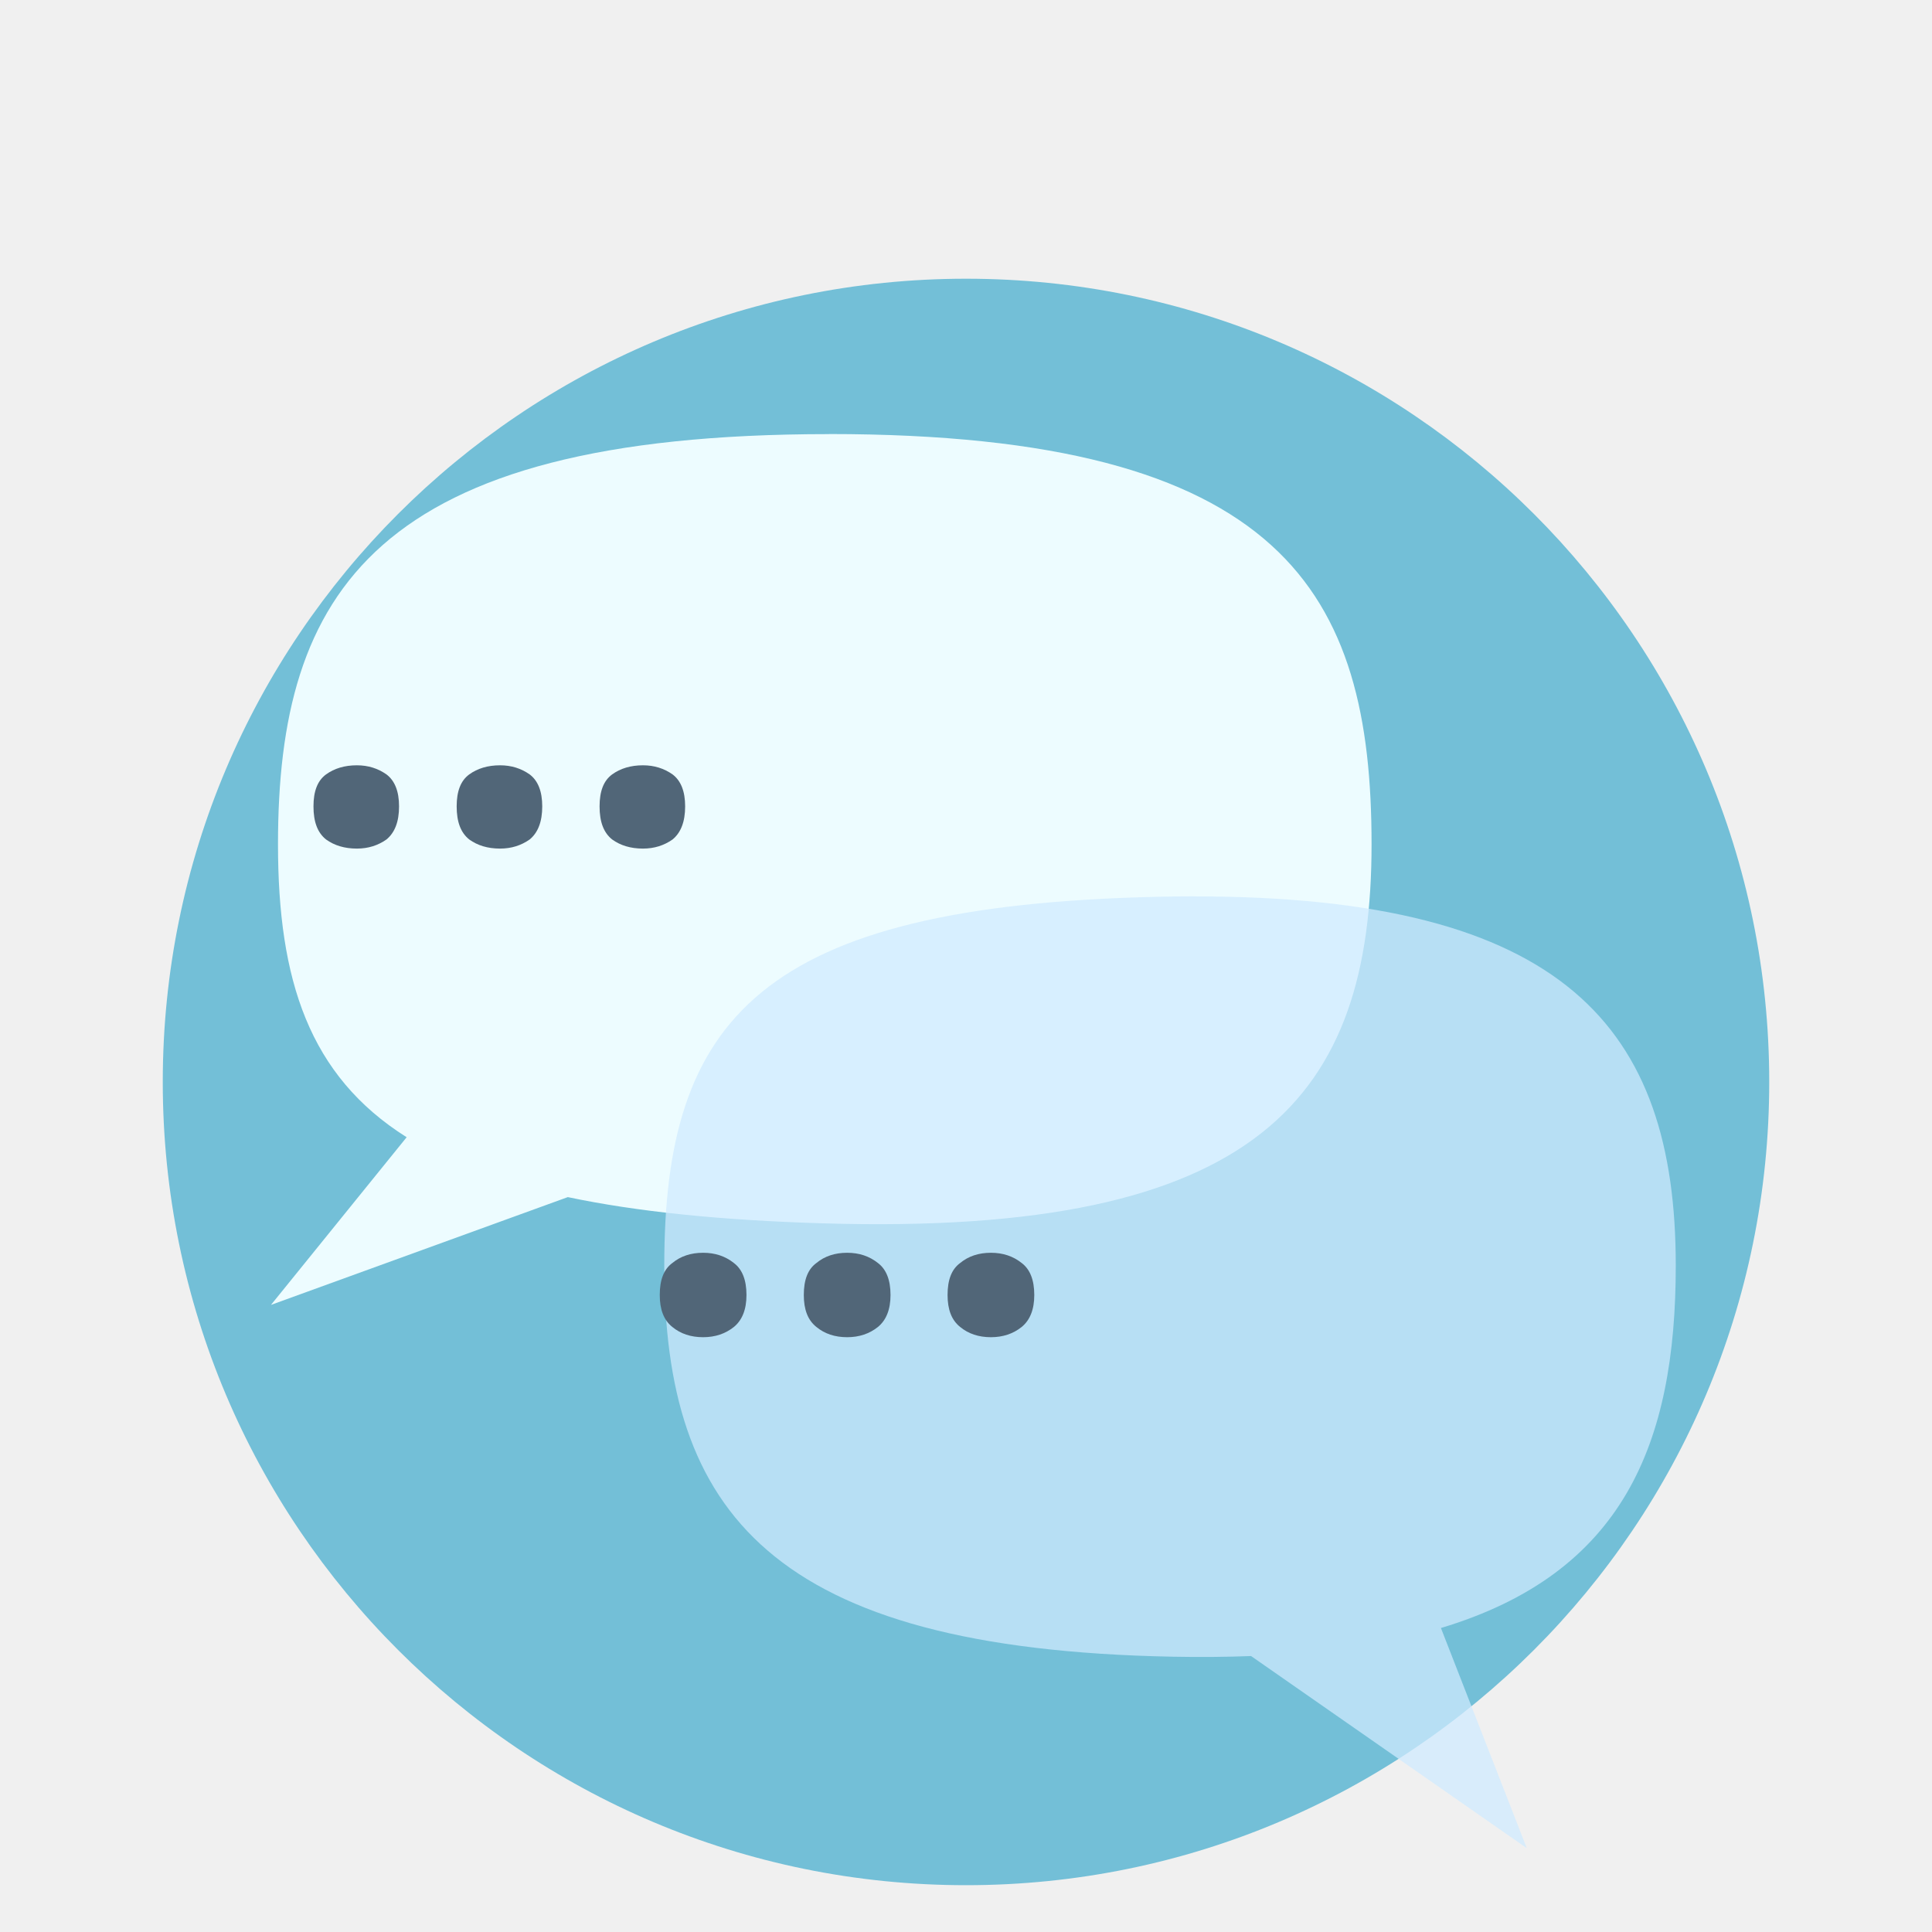
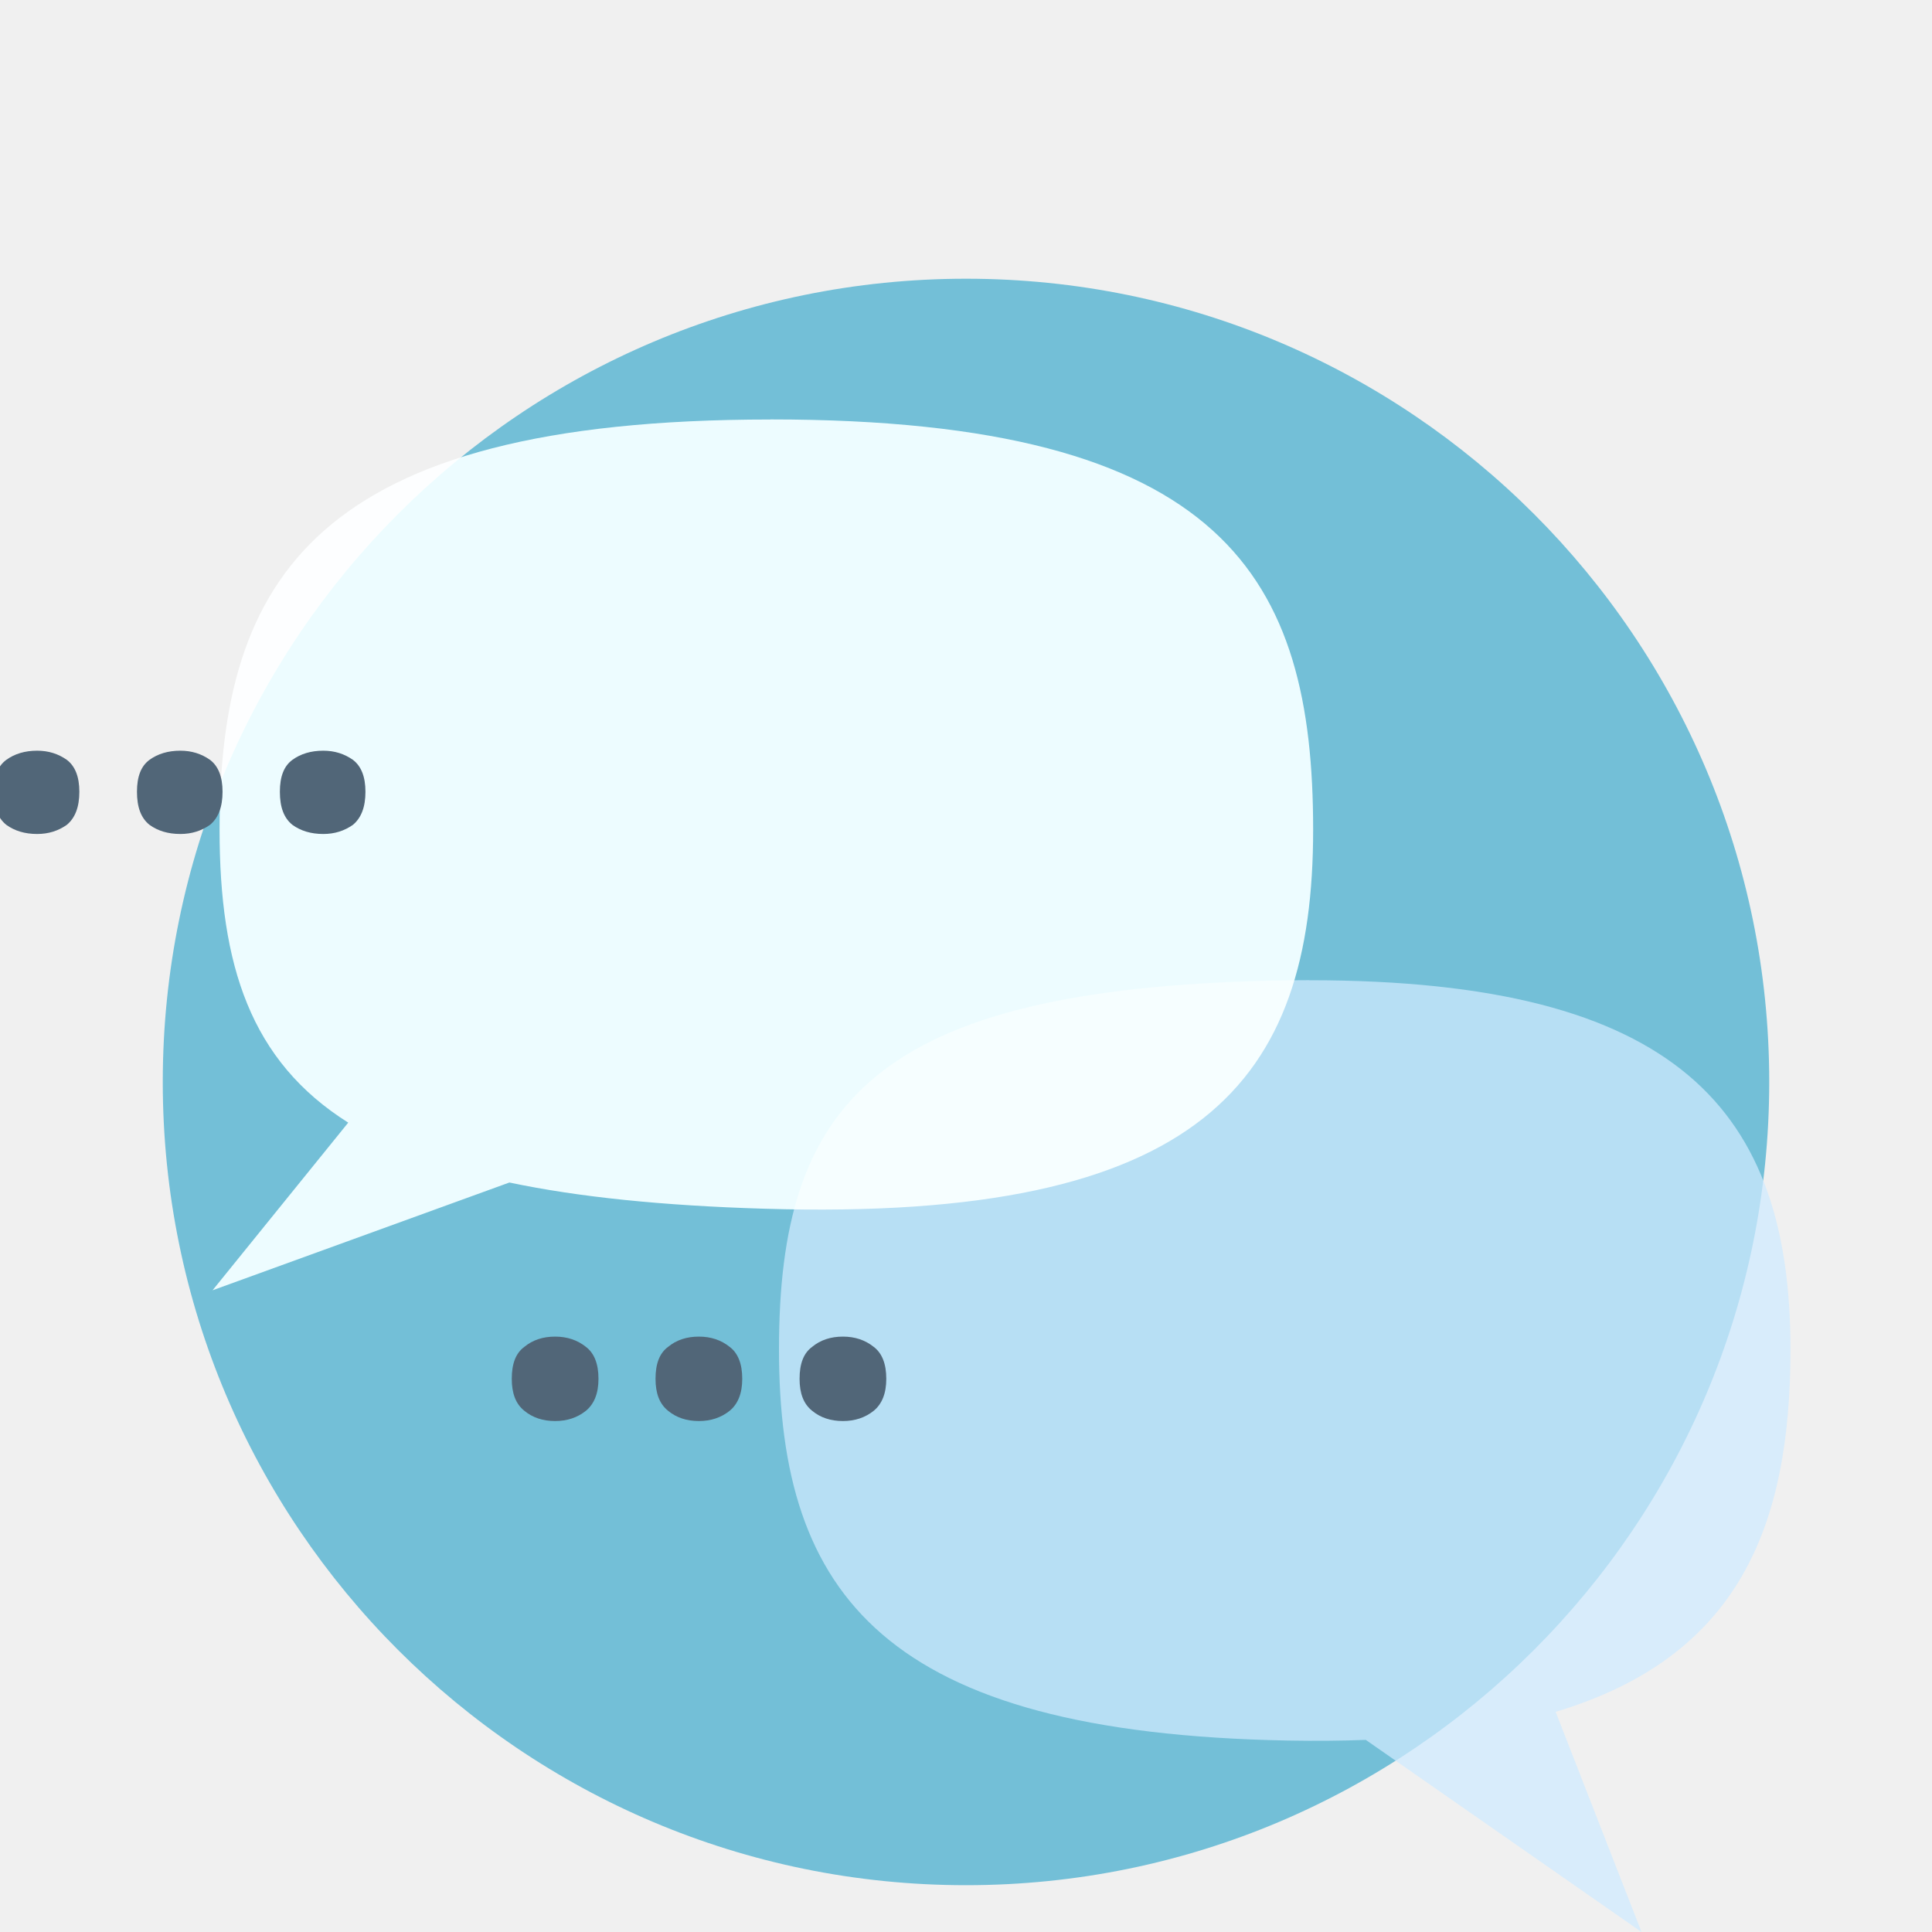
<svg xmlns="http://www.w3.org/2000/svg" xmlns:xlink="http://www.w3.org/1999/xlink" width="100" height="100" viewBox="0 0 26.458 26.458" version="1.1" id="svg2787">
  <defs id="defs2784">
    <linearGradient xlink:href="#linearGradient29522" id="linearGradient31309" gradientUnits="userSpaceOnUse" gradientTransform="matrix(0.7932409,-0.6089079,0.7932409,0.6089079,4.892518,-8.867114)" x1="14.228" y1="-29.19" x2="3.659" y2="-18.62" />
    <linearGradient id="linearGradient29522">
      <stop style="stop-color:#d4a125;stop-opacity:1;" offset="0" id="stop29518" />
      <stop style="stop-color:#edd495;stop-opacity:1;" offset="1" id="stop29520" />
    </linearGradient>
    <linearGradient xlink:href="#linearGradient29522" id="linearGradient31385" gradientUnits="userSpaceOnUse" gradientTransform="matrix(-0.7932409,-0.6089079,-0.7932409,0.6089079,5.107999,-8.867114)" x1="14.228" y1="-29.19" x2="3.659" y2="-18.62" />
    <linearGradient xlink:href="#linearGradient29522" id="linearGradient29605" gradientUnits="userSpaceOnUse" gradientTransform="matrix(0.8001375,-0.6190755,0.8001375,0.6190755,17.50946,-0.3688092)" x1="14.228" y1="-29.19" x2="3.659" y2="-18.62" />
  </defs>
  <g id="layer1">
-     <circle style="fill:#73bfd7;fill-opacity:1;fill-rule:evenodd;stroke-width:0.224" id="path29876" cx="13.229" cy="14.817" r="11" />
    <g id="g117847" transform="translate(-85.68201,-16.84152)">
      <path id="rect29651" style="fill:#b89644;fill-opacity:1;fill-rule:evenodd;stroke-width:0.253" d="m -35.605,27.319 c -0.493,-1e-6 -0.985,0.145 -1.362,0.435 l -11.147,8.557 h 0.002 V 52.708 h 25.015 V 36.311 h 0.002 L -34.243,27.754 c -0.377,-0.29 -0.87,-0.435 -1.363,-0.435 z" />
      <rect style="mix-blend-mode:multiply;fill:#ddd3d3;fill-opacity:1;fill-rule:evenodd;stroke-width:0.259" id="rect31549-1" width="22.808" height="19.408" x="-46.973" y="31.063" />
      <rect style="fill:#ffffff;fill-rule:evenodd;stroke-width:0.265" id="rect31549" width="22.101" height="20.893" x="-46.656" y="31.253" />
      <text xml:space="preserve" style="font-style:normal;font-weight:normal;font-size:15.525px;line-height:1.25;font-family:sans-serif;fill:#000000;fill-opacity:1;stroke:none;stroke-width:0.243" x="-31.271" y="52.283" id="text33454" transform="matrix(0.9981024,0.2998089,-0.2238531,0.9346605,0,0)">
        <tspan id="tspan33452" style="font-style:normal;font-variant:normal;font-weight:bold;font-stretch:normal;font-size:15.525px;font-family:Amiri;-inkscape-font-specification:'Amiri Bold';fill:#ff2e2e;fill-opacity:1;stroke-width:0.243" x="-31.271" y="52.283">@</tspan>
      </text>
      <path id="path31562" style="mix-blend-mode:normal;fill:#c5a761;fill-opacity:1;stroke:#000000;stroke-width:0;stroke-linecap:butt;stroke-linejoin:miter;stroke-dasharray:none;stroke-opacity:1" d="m -24.548,36.496 -11.088,7.975 -11.019,-7.925 v 2.948 l 9.954,8.797 h 1.995 l -0.003,-0.05 h 0.208 l 9.953,-8.798 z" />
      <g id="g31560" transform="matrix(1,0,0,0.991651,-40.60526,66.98862)">
        <g id="g31553">
          <path id="rect29033-76-4" style="fill:url(#linearGradient31309);fill-opacity:1;fill-rule:evenodd;stroke-width:0.295" d="m -7.509,-30.936 v 16.535 c 0.453,10e-7 0.906,-0.133 1.253,-0.399 l 10.25,-7.868 -10.25,-7.868 c -0.347,-0.266 -0.8,-0.399 -1.253,-0.399 z" />
          <path id="rect29033-76-4-0" style="fill:url(#linearGradient31385);fill-opacity:1;fill-rule:evenodd;stroke-width:0.295" d="m 17.51,-30.936 v 16.535 c -0.453,10e-7 -0.906,-0.133 -1.253,-0.399 L 6.007,-22.668 16.257,-30.537 c 0.347,-0.266 0.8,-0.399 1.253,-0.399 z" />
        </g>
        <path id="rect29033-76-0" style="fill:#b89644;fill-opacity:1;fill-rule:evenodd;stroke-width:0.319" d="m 5,-23.668 c -0.473,-1e-6 -0.945,0.149 -1.307,0.448 l -10.696,8.82 H 17.003 L 6.307,-23.221 C 5.945,-23.519 5.473,-23.668 5,-23.668 Z" />
        <path id="rect29033-76" style="fill:url(#linearGradient29605);fill-opacity:1;fill-rule:evenodd;stroke-width:0.299" d="m 5,-22.806 c -0.457,-1e-6 -0.913,0.135 -1.264,0.406 l -10.339,8 H 16.603 L 6.264,-22.4 c -0.35,-0.271 -0.807,-0.406 -1.264,-0.406 z" />
      </g>
    </g>
-     <path id="path4915" style="mix-blend-mode:screen;fill:#def5fc;fill-opacity:1;fill-rule:evenodd;stroke-width:0.238" d="m 11.352,5.945 c -6.236,0 -7.545,2.178 -7.545,5.618 0,1.857 0.425,3.169 1.762,4.011 l -1.858,2.296 4.065,-1.476 c 0.944,0.199 2.094,0.317 3.491,0.359 6.002,0.183 7.516,-1.751 7.516,-5.191 0,-3.44 -1.196,-5.618 -7.432,-5.618 z" />
-     <path id="path4915-7-3" style="mix-blend-mode:normal;fill:#cfeaff;fill-opacity:0.734;fill-rule:evenodd;stroke-width:0.242" d="m 16.36,12.275 c -0.163,2.1e-5 -0.33,0.002 -0.501,0.006 -5.462,0.121 -6.762,1.683 -6.762,5.051 0,3.368 1.449,5.251 6.966,5.356 0.376,0.007 0.732,0.004 1.07,-0.009 l 3.776,2.631 -1.176,-3.015 c 2.496,-0.75 3.216,-2.522 3.216,-4.963 0,-3.263 -1.527,-5.057 -6.588,-5.056 z" />
-     <text xml:space="preserve" style="font-weight:bold;font-size:6.914px;line-height:1.3;font-family:'Segoe UI';-inkscape-font-specification:'Segoe UI Bold';text-align:center;text-anchor:middle;fill:#516678;fill-opacity:1;stroke:#feb470;stroke-width:0;stroke-linecap:round;stroke-linejoin:round;stroke-miterlimit:8;stroke-dasharray:none;stroke-opacity:0.613;paint-order:fill markers stroke;stop-color:#000000" x="16.095" y="18.218" id="text57253-0">
-       <tspan id="tspan57251-7" style="fill:#516678;fill-opacity:1;stroke-width:0" x="16.095" y="18.218">...</tspan>
-     </text>
-     <text xml:space="preserve" style="font-weight:bold;font-size:6.877px;line-height:1.3;font-family:'Segoe UI';-inkscape-font-specification:'Segoe UI Bold';text-align:center;text-anchor:middle;fill:#516678;fill-opacity:1;stroke:#feb470;stroke-width:0;stroke-linecap:round;stroke-linejoin:round;stroke-miterlimit:8;stroke-dasharray:none;stroke-opacity:0.613;paint-order:fill markers stroke;stop-color:#000000" x="11.311" y="11.527" id="text57253">
-       <tspan id="tspan57251" style="fill:#516678;fill-opacity:1;stroke-width:0" x="11.311" y="11.527">...</tspan>
-     </text>
+     <g id="g28710">
+       <circle style="fill:#73bfd7;fill-opacity:1;fill-rule:evenodd;stroke-width:0.224" id="path29876" cx="13.229" cy="14.817" r="11" />
+       <g id="g28569" transform="translate(1.570941,1.148117)">
+         <path id="path4915-7-3" style="mix-blend-mode:normal;fill:#cfeaff;fill-opacity:0.734;fill-rule:evenodd;stroke-width:0.242" d="m 16.36,12.275 c -0.163,2.1e-5 -0.33,0.002 -0.501,0.006 -5.462,0.121 -6.762,1.683 -6.762,5.051 0,3.368 1.449,5.251 6.966,5.356 0.376,0.007 0.732,0.004 1.07,-0.009 l 3.776,2.631 -1.176,-3.015 c 2.496,-0.75 3.216,-2.522 3.216,-4.963 0,-3.263 -1.527,-5.057 -6.588,-5.056 z" />
+         <text xml:space="preserve" style="font-weight:bold;font-size:6.914px;line-height:1.3;font-family:'Segoe UI';-inkscape-font-specification:'Segoe UI Bold';text-align:center;text-anchor:middle;fill:#516678;fill-opacity:1;stroke:#feb470;stroke-width:0;stroke-linecap:round;stroke-linejoin:round;stroke-miterlimit:8;stroke-dasharray:none;stroke-opacity:0.613;paint-order:fill markers stroke;stop-color:#000000" x="16.095" y="18.218" id="text57253-0">
+           <tspan id="tspan57251-7" style="fill:#516678;fill-opacity:1;stroke-width:0" x="16.095" y="18.218">...</tspan>
+         </text>
+       </g>
+       <g id="g28667" transform="translate(-0.8000408,-0.2000102)">
+         <path id="path4915" style="mix-blend-mode:screen;fill:#def5fc;fill-opacity:1;fill-rule:evenodd;stroke-width:0.238" d="m 11.352,5.945 c -6.236,0 -7.545,2.178 -7.545,5.618 0,1.857 0.425,3.169 1.762,4.011 l -1.858,2.296 4.065,-1.476 c 0.944,0.199 2.094,0.317 3.491,0.359 6.002,0.183 7.516,-1.751 7.516,-5.191 0,-3.44 -1.196,-5.618 -7.432,-5.618 z" />
+         <text xml:space="preserve" style="font-weight:bold;font-size:6.877px;line-height:1.3;font-family:'Segoe UI';-inkscape-font-specification:'Segoe UI Bold';text-align:center;text-anchor:middle;fill:#516678;fill-opacity:1;stroke:#feb470;stroke-width:0;stroke-linecap:round;stroke-linejoin:round;stroke-miterlimit:8;stroke-dasharray:none;stroke-opacity:0.613;paint-order:fill markers stroke;stop-color:#000000" x="11.311" y="11.527" id="text57253">
+           <tspan id="tspan57251" style="fill:#516678;fill-opacity:1;stroke-width:0" x="11.311" y="11.527">...</tspan>
+         </text>
+       </g>
+     </g>
  </g>
</svg>
